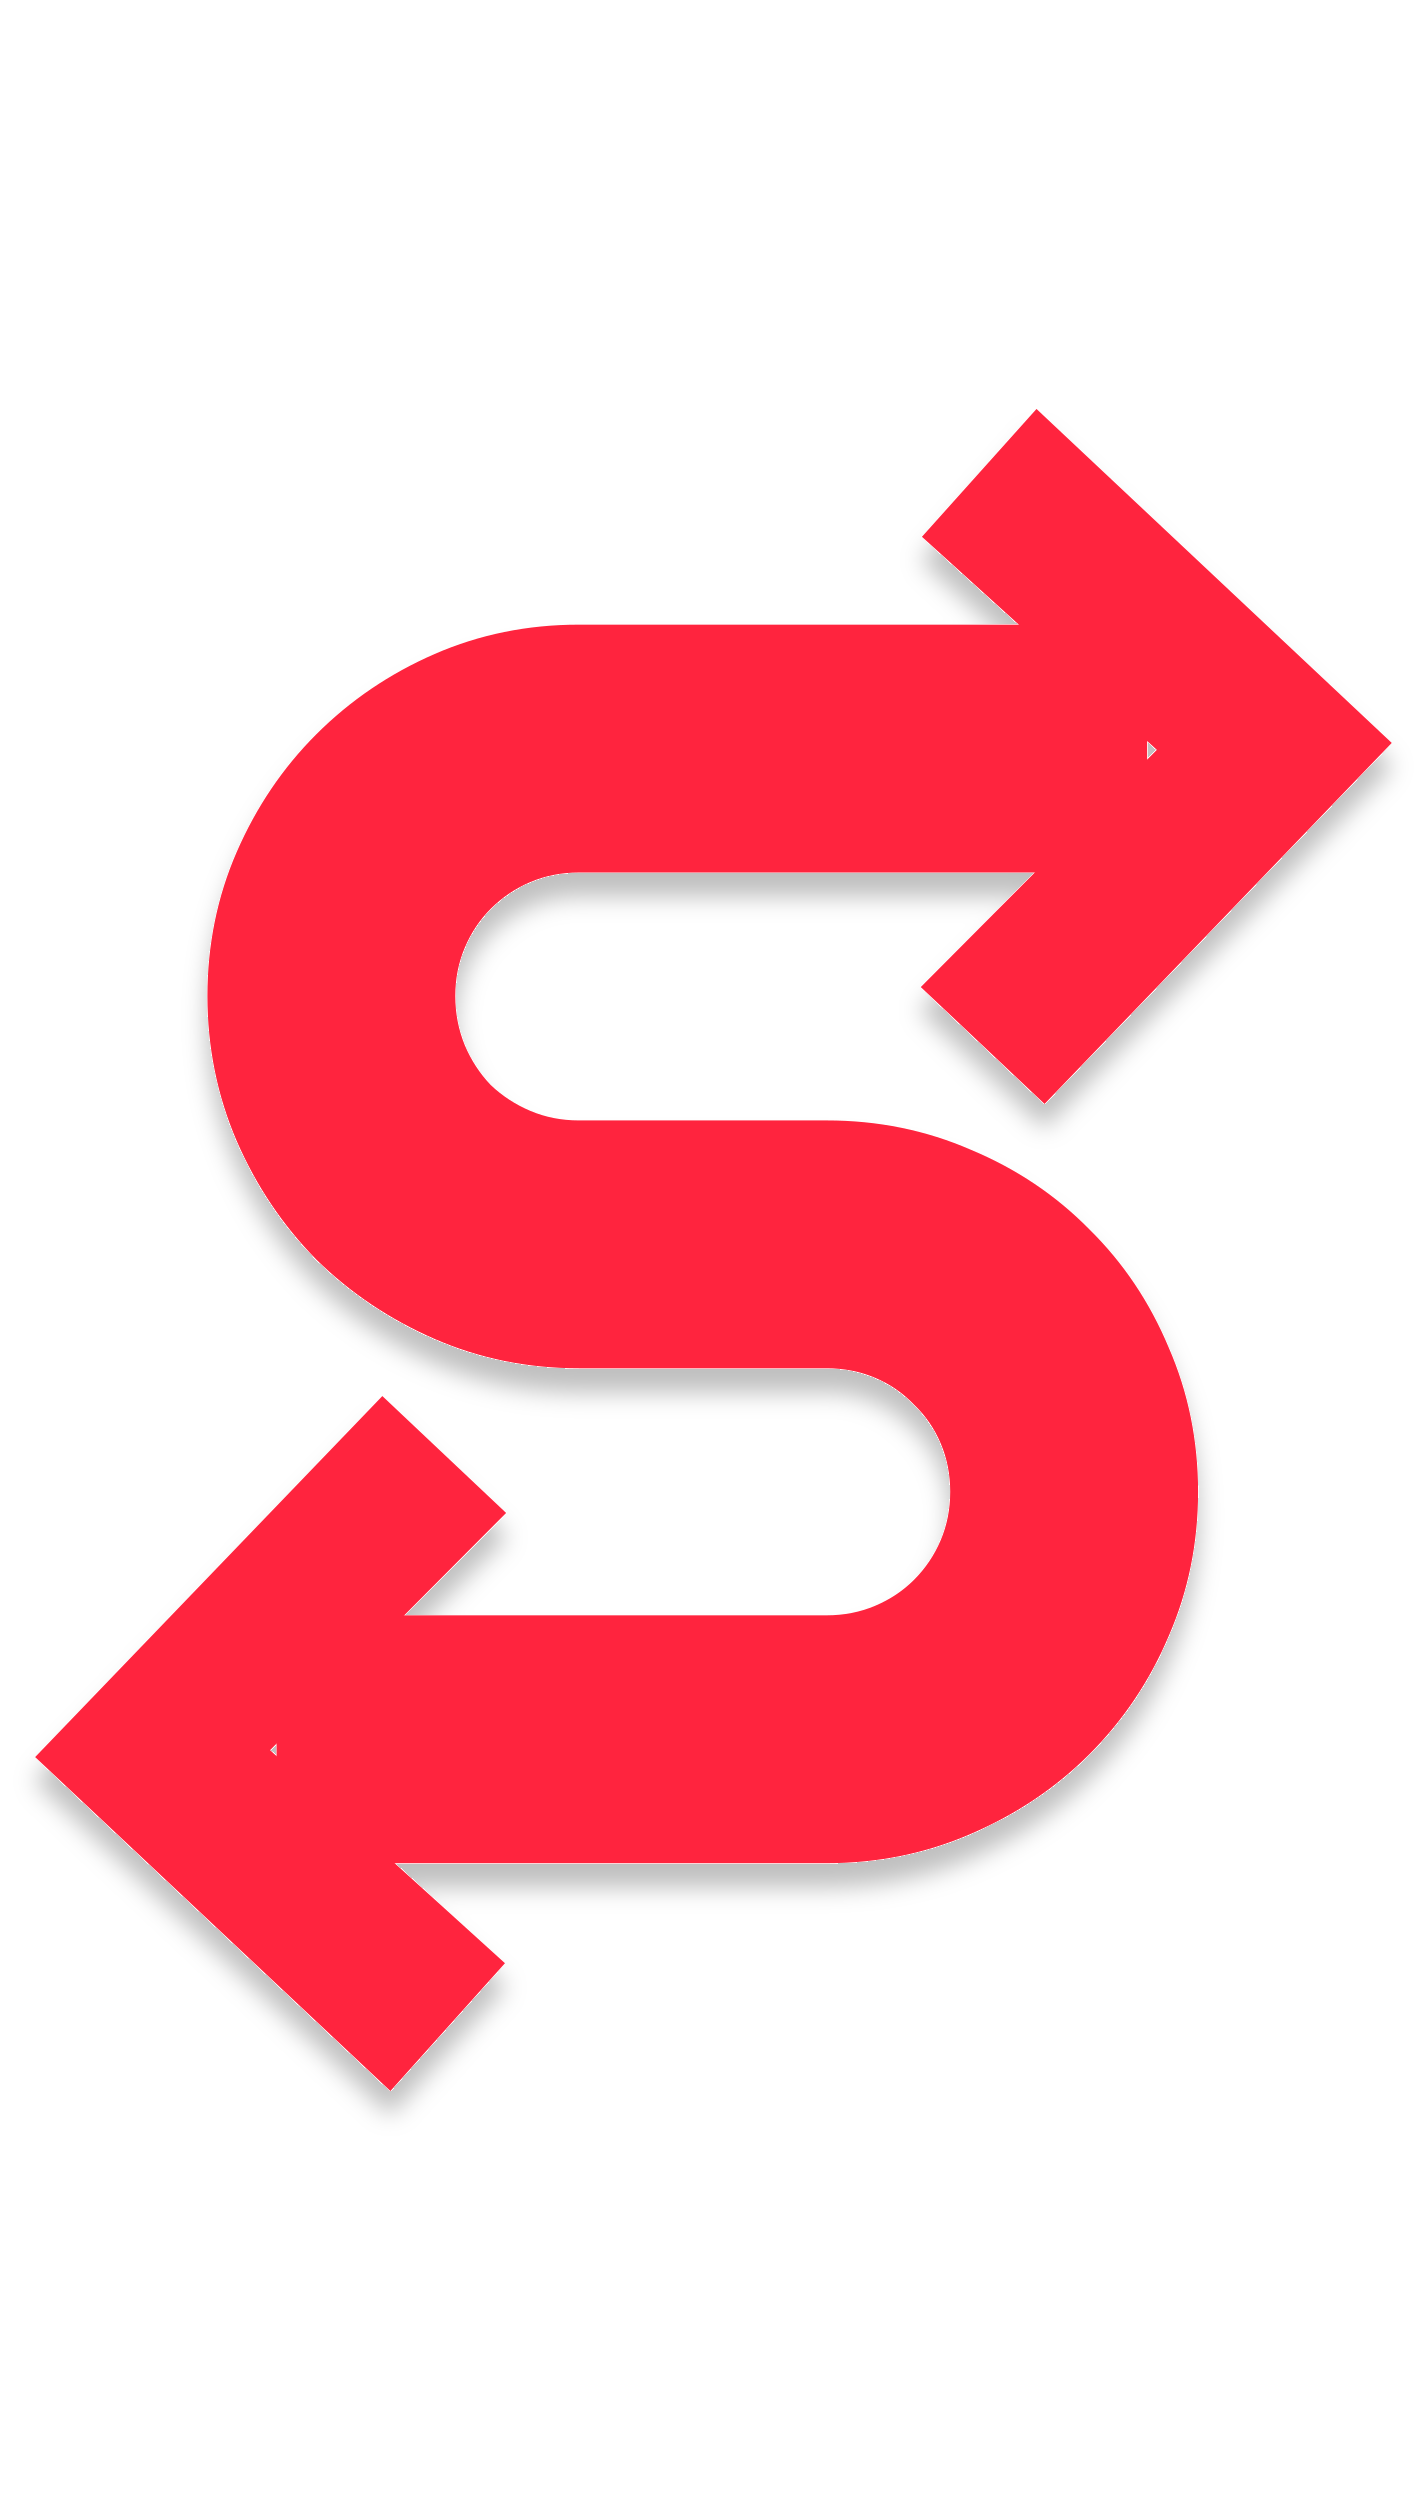
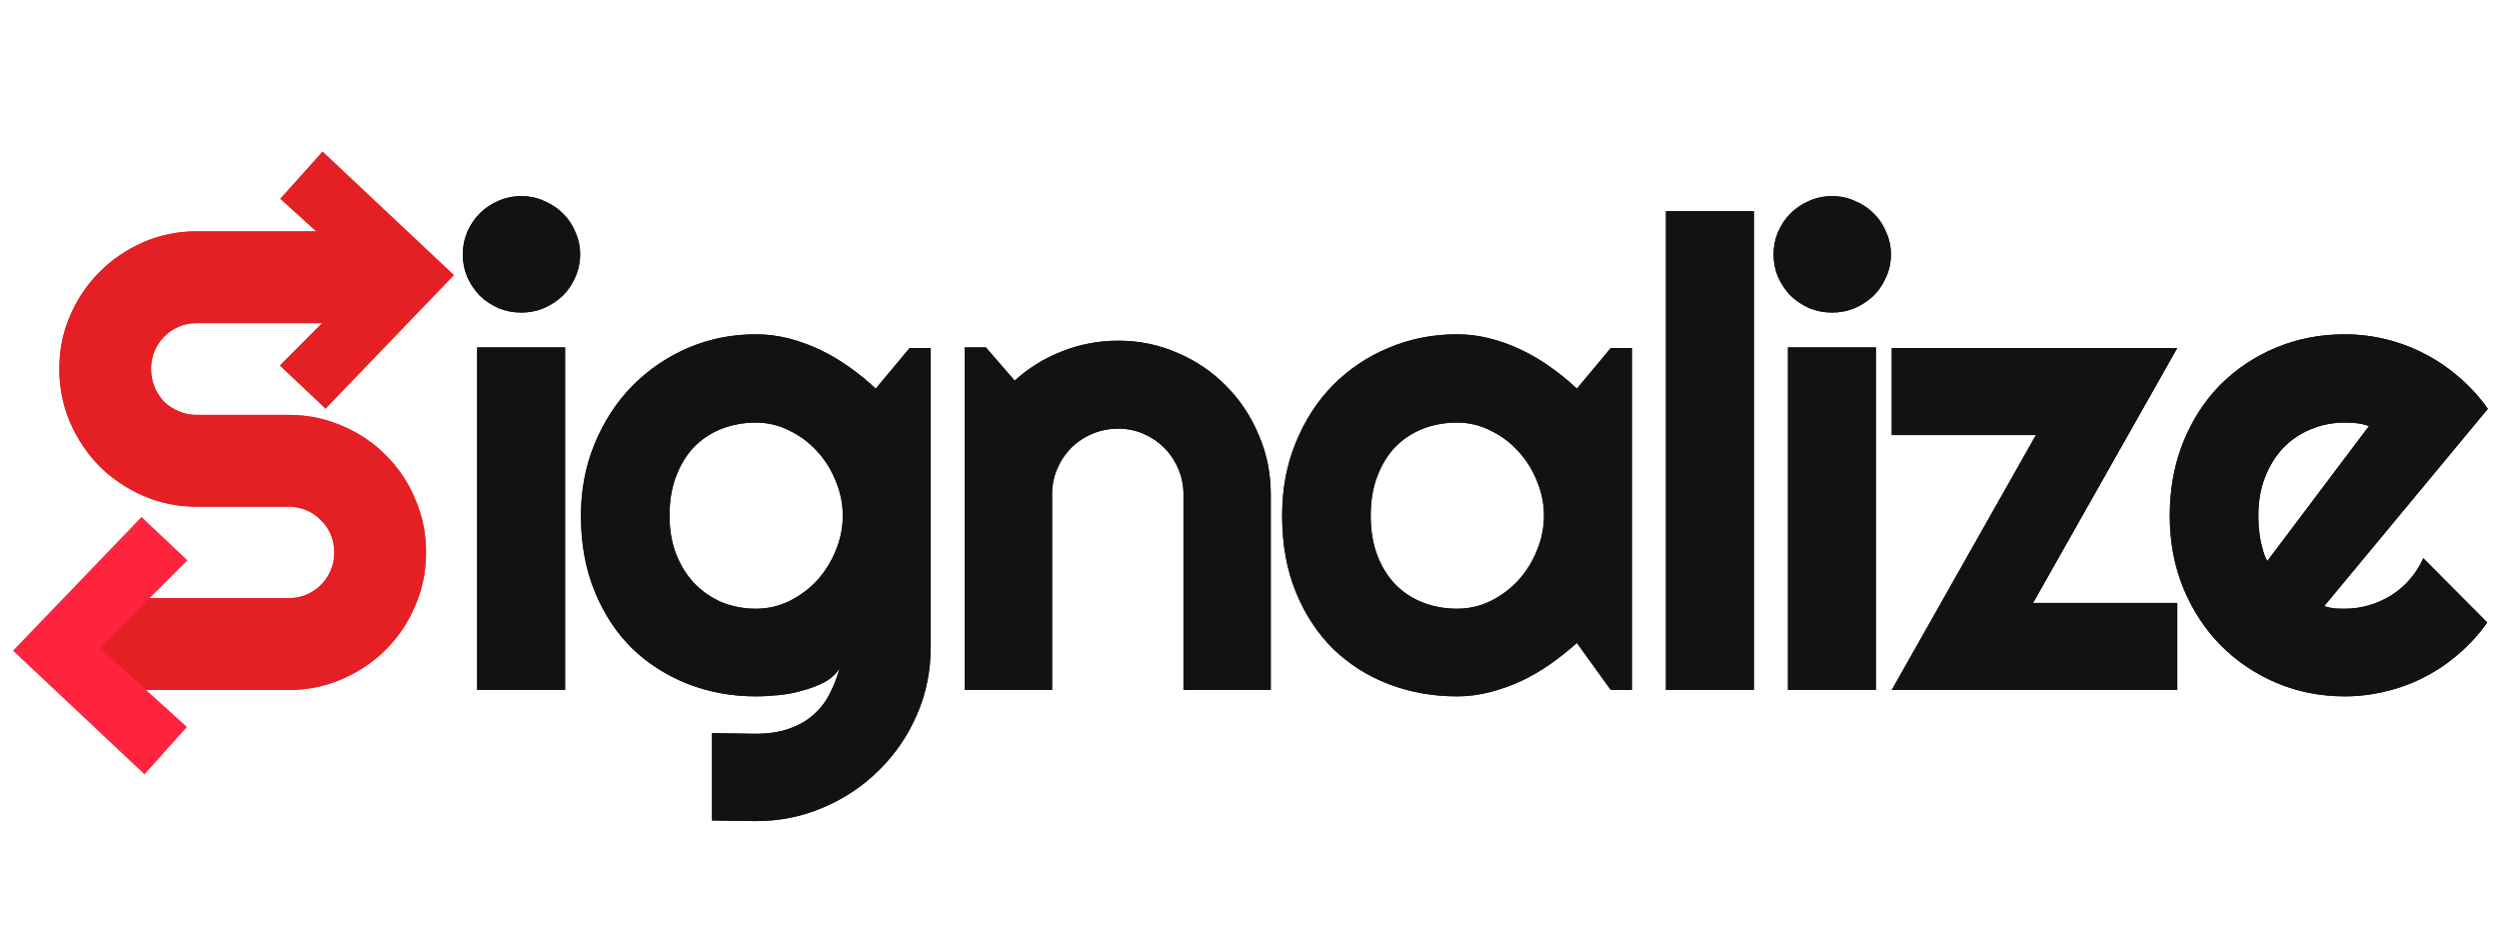
- <svg xmlns="http://www.w3.org/2000/svg" width="242" height="424" viewBox="0 0 242 424" fill="none">
-   <g filter="url(#filter0_d_218_3)">
-     <path d="M35.178 168.929C35.178 160.238 36.838 152.084 40.158 144.467C43.478 136.849 47.971 130.209 53.635 124.545C59.397 118.783 66.086 114.242 73.703 110.922C81.32 107.601 89.475 105.941 98.166 105.941H194.553V147.982H98.166C95.236 147.982 92.502 148.519 89.963 149.593C87.424 150.668 85.178 152.181 83.225 154.134C81.369 155.99 79.904 158.187 78.83 160.726C77.756 163.265 77.219 166 77.219 168.929C77.219 171.859 77.756 174.642 78.83 177.279C79.904 179.818 81.369 182.064 83.225 184.017C85.178 185.873 87.424 187.338 89.963 188.412C92.502 189.486 95.236 190.023 98.166 190.023H140.207C148.898 190.023 157.053 191.683 164.67 195.004C172.385 198.226 179.074 202.718 184.738 208.48C190.5 214.144 194.992 220.834 198.215 228.549C201.535 236.166 203.195 244.32 203.195 253.011C203.195 261.703 201.535 269.857 198.215 277.474C194.992 285.092 190.5 291.781 184.738 297.543C179.074 303.207 172.385 307.699 164.67 311.019C157.053 314.34 148.898 316 140.207 316H46.897V273.959H140.207C143.137 273.959 145.871 273.422 148.41 272.347C150.949 271.273 153.146 269.808 155.002 267.953C156.955 266 158.469 263.754 159.543 261.215C160.617 258.676 161.154 255.941 161.154 253.011C161.154 250.082 160.617 247.347 159.543 244.808C158.469 242.269 156.955 240.072 155.002 238.217C153.146 236.263 150.949 234.75 148.41 233.676C145.871 232.601 143.137 232.064 140.207 232.064H98.166C89.475 232.064 81.32 230.404 73.703 227.084C66.086 223.763 59.397 219.271 53.635 213.607C47.971 207.845 43.478 201.156 40.158 193.539C36.838 185.824 35.178 177.621 35.178 168.929Z" fill="#FF243E" />
-     <path d="M45.801 296.828L85.644 332.961L66.211 354.641L5.957 298L64.844 236.77L85.84 256.594L45.801 296.828Z" fill="#FF243E" />
-     <path d="M196.199 127.172L156.355 91.039L175.789 69.359L236.043 126L177.156 187.23L156.16 167.406L196.199 127.172Z" fill="#FF243E" />
-   </g>
-   <defs>
-     <filter id="filter0_d_218_3" x="1.957" y="69.359" width="238.086" height="293.281" filterUnits="userSpaceOnUse" color-interpolation-filters="sRGB">
-       <feFlood flood-opacity="0" result="BackgroundImageFix" />
-       <feColorMatrix in="SourceAlpha" type="matrix" values="0 0 0 0 0 0 0 0 0 0 0 0 0 0 0 0 0 0 127 0" result="hardAlpha" />
-       <feOffset dy="4" />
-       <feGaussianBlur stdDeviation="2" />
-       <feComposite in2="hardAlpha" operator="out" />
-       <feColorMatrix type="matrix" values="0 0 0 0 0 0 0 0 0 0 0 0 0 0 0 0 0 0 0.25 0" />
-       <feBlend mode="normal" in2="BackgroundImageFix" result="effect1_dropShadow_218_3" />
-       <feBlend mode="normal" in="SourceGraphic" in2="effect1_dropShadow_218_3" result="shape" />
-     </filter>
-   </defs>
+ <svg xmlns="http://www.w3.org/2000/svg" width="1145" height="424" viewBox="0 0 1145 424" fill="none">
+   <path d="M27.178 168.929C27.178 160.238 28.838 152.084 32.158 144.466C35.478 136.849 39.971 130.209 45.635 124.545C51.397 118.783 58.086 114.242 65.703 110.922C73.32 107.601 81.475 105.941 90.166 105.941H186.553V147.982H90.166C87.236 147.982 84.502 148.519 81.963 149.593C79.424 150.668 77.178 152.181 75.225 154.134C73.369 155.99 71.904 158.187 70.83 160.726C69.756 163.265 69.219 166 69.219 168.929C69.219 171.859 69.756 174.642 70.83 177.279C71.904 179.818 73.369 182.064 75.225 184.017C77.178 185.873 79.424 187.338 81.963 188.412C84.502 189.486 87.236 190.023 90.166 190.023H132.207C140.898 190.023 149.053 191.683 156.67 195.004C164.385 198.226 171.074 202.718 176.738 208.48C182.5 214.144 186.992 220.834 190.215 228.548C193.535 236.166 195.195 244.32 195.195 253.011C195.195 261.703 193.535 269.857 190.215 277.474C186.992 285.091 182.5 291.781 176.738 297.543C171.074 303.207 164.385 307.699 156.67 311.019C149.053 314.339 140.898 316 132.207 316H38.897V273.959H132.207C135.137 273.959 137.871 273.422 140.41 272.347C142.949 271.273 145.146 269.808 147.002 267.953C148.955 266 150.469 263.754 151.543 261.214C152.617 258.675 153.154 255.941 153.154 253.011C153.154 250.082 152.617 247.347 151.543 244.808C150.469 242.269 148.955 240.072 147.002 238.216C145.146 236.263 142.949 234.75 140.41 233.675C137.871 232.601 135.137 232.064 132.207 232.064H90.166C81.475 232.064 73.32 230.404 65.703 227.084C58.086 223.763 51.397 219.271 45.635 213.607C39.971 207.845 35.478 201.156 32.158 193.539C28.838 185.824 27.178 177.621 27.178 168.929Z" fill="#FF243E" />
+   <path d="M265.801 116.488C265.801 120.199 265.068 123.666 263.604 126.888C262.236 130.111 260.332 132.943 257.891 135.384C255.449 137.728 252.568 139.632 249.248 141.097C246.025 142.464 242.559 143.148 238.848 143.148C235.137 143.148 231.621 142.464 228.301 141.097C225.078 139.632 222.246 137.728 219.805 135.384C217.461 132.943 215.557 130.111 214.092 126.888C212.725 123.666 212.041 120.199 212.041 116.488C212.041 112.875 212.725 109.457 214.092 106.234C215.557 102.914 217.461 100.082 219.805 97.738C222.246 95.296 225.078 93.392 228.301 92.025C231.621 90.56 235.137 89.828 238.848 89.828C242.559 89.828 246.025 90.56 249.248 92.025C252.568 93.392 255.449 95.296 257.891 97.738C260.332 100.082 262.236 102.914 263.604 106.234C265.068 109.457 265.801 112.875 265.801 116.488ZM258.916 316H218.633V159.115H258.916V316ZM386.152 236.166C386.152 230.697 385.078 225.423 382.93 220.345C380.879 215.17 378.047 210.629 374.434 206.722C370.82 202.718 366.572 199.545 361.689 197.201C356.904 194.759 351.777 193.539 346.309 193.539C340.84 193.539 335.664 194.466 330.781 196.322C325.996 198.177 321.797 200.912 318.184 204.525C314.668 208.138 311.885 212.63 309.834 218.002C307.783 223.275 306.758 229.33 306.758 236.166C306.758 242.709 307.783 248.617 309.834 253.89C311.885 259.066 314.668 263.509 318.184 267.22C321.797 270.931 325.996 273.812 330.781 275.863C335.664 277.816 340.84 278.793 346.309 278.793C351.777 278.793 356.904 277.621 361.689 275.277C366.572 272.836 370.82 269.662 374.434 265.755C378.047 261.752 380.879 257.211 382.93 252.132C385.078 246.957 386.152 241.634 386.152 236.166ZM426.436 296.224C426.436 307.259 424.336 317.611 420.137 327.279C415.938 336.947 410.176 345.394 402.852 352.621C395.625 359.847 387.129 365.56 377.363 369.759C367.695 373.959 357.344 376.058 346.309 376.058L326.24 375.765V335.775L346.016 336.068C352.266 336.068 357.588 335.238 361.982 333.578C366.377 332.015 370.088 329.818 373.115 326.986C376.143 324.252 378.535 321.078 380.293 317.464C382.148 313.851 383.613 310.043 384.688 306.039C383.125 308.578 380.879 310.677 377.949 312.338C375.02 313.9 371.748 315.17 368.135 316.146C364.619 317.22 360.908 317.953 357.002 318.343C353.193 318.734 349.629 318.929 346.309 318.929C335.273 318.929 324.873 317.025 315.107 313.216C305.439 309.408 296.943 303.988 289.619 296.957C282.393 289.828 276.68 281.136 272.48 270.882C268.281 260.629 266.182 249.056 266.182 236.166C266.182 224.349 268.281 213.363 272.48 203.207C276.68 193.05 282.393 184.261 289.619 176.839C296.943 169.418 305.439 163.607 315.107 159.408C324.873 155.209 335.273 153.109 346.309 153.109C351.387 153.109 356.416 153.744 361.396 155.013C366.377 156.283 371.211 158.041 375.898 160.287C380.586 162.533 385.029 165.17 389.229 168.197C393.525 171.224 397.529 174.496 401.24 178.011L416.768 159.408H426.436V296.224ZM482.041 316H442.051V159.115H451.719L464.902 174.349C471.348 168.49 478.623 163.998 486.729 160.873C494.932 157.65 503.477 156.039 512.363 156.039C521.934 156.039 530.967 157.894 539.463 161.605C547.959 165.218 555.381 170.248 561.729 176.693C568.076 183.041 573.057 190.511 576.67 199.105C580.381 207.601 582.236 216.683 582.236 226.351V316H542.246V226.351C542.246 222.25 541.465 218.392 539.902 214.779C538.34 211.068 536.191 207.845 533.457 205.111C530.723 202.377 527.549 200.228 523.936 198.666C520.322 197.103 516.465 196.322 512.363 196.322C508.164 196.322 504.209 197.103 500.498 198.666C496.787 200.228 493.564 202.377 490.83 205.111C488.096 207.845 485.947 211.068 484.385 214.779C482.822 218.392 482.041 222.25 482.041 226.351V316ZM747.705 316H738.037L722.51 294.466C718.701 297.884 714.648 301.107 710.352 304.134C706.152 307.064 701.709 309.652 697.021 311.898C692.334 314.047 687.5 315.755 682.52 317.025C677.637 318.295 672.656 318.929 667.578 318.929C656.543 318.929 646.143 317.074 636.377 313.363C626.709 309.652 618.213 304.281 610.889 297.25C603.662 290.121 597.949 281.429 593.75 271.175C589.551 260.922 587.451 249.252 587.451 236.166C587.451 223.959 589.551 212.777 593.75 202.621C597.949 192.367 603.662 183.578 610.889 176.254C618.213 168.929 626.709 163.265 636.377 159.261C646.143 155.16 656.543 153.109 667.578 153.109C672.656 153.109 677.686 153.744 682.666 155.013C687.646 156.283 692.48 158.041 697.168 160.287C701.855 162.533 706.299 165.17 710.498 168.197C714.795 171.224 718.799 174.496 722.51 178.011L738.037 159.408H747.705V316ZM707.422 236.166C707.422 230.697 706.348 225.423 704.199 220.345C702.148 215.17 699.316 210.629 695.703 206.722C692.09 202.718 687.842 199.545 682.959 197.201C678.174 194.759 673.047 193.539 667.578 193.539C662.109 193.539 656.934 194.466 652.051 196.322C647.266 198.177 643.066 200.912 639.453 204.525C635.938 208.138 633.154 212.63 631.104 218.002C629.053 223.275 628.027 229.33 628.027 236.166C628.027 243.002 629.053 249.105 631.104 254.476C633.154 259.75 635.938 264.193 639.453 267.806C643.066 271.42 647.266 274.154 652.051 276.009C656.934 277.865 662.109 278.793 667.578 278.793C673.047 278.793 678.174 277.621 682.959 275.277C687.842 272.836 692.09 269.662 695.703 265.755C699.316 261.752 702.148 257.211 704.199 252.132C706.348 246.957 707.422 241.634 707.422 236.166ZM803.604 316H763.32V96.713H803.604V316ZM866.387 116.488C866.387 120.199 865.654 123.666 864.189 126.888C862.822 130.111 860.918 132.943 858.477 135.384C856.035 137.728 853.154 139.632 849.834 141.097C846.611 142.464 843.145 143.148 839.434 143.148C835.723 143.148 832.207 142.464 828.887 141.097C825.664 139.632 822.832 137.728 820.391 135.384C818.047 132.943 816.143 130.111 814.678 126.888C813.311 123.666 812.627 120.199 812.627 116.488C812.627 112.875 813.311 109.457 814.678 106.234C816.143 102.914 818.047 100.082 820.391 97.738C822.832 95.296 825.664 93.392 828.887 92.025C832.207 90.56 835.723 89.828 839.434 89.828C843.145 89.828 846.611 90.56 849.834 92.025C853.154 93.392 856.035 95.296 858.477 97.738C860.918 100.082 862.822 102.914 864.189 106.234C865.654 109.457 866.387 112.875 866.387 116.488ZM859.502 316H819.219V159.115H859.502V316ZM997.578 316H866.768L932.832 199.252H866.768V159.408H997.578L931.514 276.156H997.578V316ZM1064.9 277.621C1066.46 278.109 1068.03 278.451 1069.59 278.646C1071.15 278.744 1072.71 278.793 1074.28 278.793C1078.18 278.793 1081.94 278.255 1085.56 277.181C1089.17 276.107 1092.54 274.593 1095.66 272.64C1098.89 270.589 1101.72 268.148 1104.16 265.316C1106.7 262.386 1108.75 259.164 1110.31 255.648L1139.61 285.091C1135.9 290.365 1131.6 295.101 1126.72 299.3C1121.93 303.5 1116.71 307.064 1111.04 309.994C1105.48 312.923 1099.57 315.121 1093.32 316.586C1087.17 318.148 1080.82 318.929 1074.28 318.929C1063.24 318.929 1052.84 316.879 1043.08 312.777C1033.41 308.675 1024.91 302.963 1017.59 295.638C1010.36 288.314 1004.65 279.623 1000.45 269.564C996.25 259.408 994.15 248.275 994.15 236.166C994.15 223.763 996.25 212.435 1000.45 202.181C1004.65 191.927 1010.36 183.187 1017.59 175.961C1024.91 168.734 1033.41 163.119 1043.08 159.115C1052.84 155.111 1063.24 153.109 1074.28 153.109C1080.82 153.109 1087.22 153.89 1093.47 155.453C1099.72 157.015 1105.62 159.261 1111.19 162.191C1116.86 165.121 1122.13 168.734 1127.01 173.031C1131.89 177.23 1136.19 181.966 1139.9 187.24L1064.9 277.621ZM1085.41 195.15C1083.55 194.466 1081.7 194.027 1079.84 193.832C1078.09 193.636 1076.23 193.539 1074.28 193.539C1068.81 193.539 1063.63 194.564 1058.75 196.615C1053.96 198.568 1049.77 201.4 1046.15 205.111C1042.64 208.822 1039.85 213.314 1037.8 218.588C1035.75 223.763 1034.73 229.623 1034.73 236.166C1034.73 237.63 1034.78 239.291 1034.87 241.146C1035.07 243.002 1035.31 244.906 1035.61 246.859C1036 248.714 1036.44 250.521 1036.92 252.279C1037.41 254.037 1038.05 255.599 1038.83 256.966L1085.41 195.15Z" fill="#121212" />
+   <path d="M27.178 168.929C27.178 160.238 28.838 152.084 32.158 144.466C35.478 136.849 39.971 130.209 45.635 124.545C51.397 118.783 58.086 114.242 65.703 110.922C73.32 107.601 81.475 105.941 90.166 105.941H186.553V147.982H90.166C87.236 147.982 84.502 148.519 81.963 149.593C79.424 150.668 77.178 152.181 75.225 154.134C73.369 155.99 71.904 158.187 70.83 160.726C69.756 163.265 69.219 166 69.219 168.929C69.219 171.859 69.756 174.642 70.83 177.279C71.904 179.818 73.369 182.064 75.225 184.017C77.178 185.873 79.424 187.338 81.963 188.412C84.502 189.486 87.236 190.023 90.166 190.023H132.207C140.898 190.023 149.053 191.683 156.67 195.004C164.385 198.226 171.074 202.718 176.738 208.48C182.5 214.144 186.992 220.834 190.215 228.548C193.535 236.166 195.195 244.32 195.195 253.011C195.195 261.703 193.535 269.857 190.215 277.474C186.992 285.091 182.5 291.781 176.738 297.543C171.074 303.207 164.385 307.699 156.67 311.019C149.053 314.339 140.898 316 132.207 316H38.897V273.959H132.207C135.137 273.959 137.871 273.422 140.41 272.347C142.949 271.273 145.146 269.808 147.002 267.953C148.955 266 150.469 263.754 151.543 261.214C152.617 258.675 153.154 255.941 153.154 253.011C153.154 250.082 152.617 247.347 151.543 244.808C150.469 242.269 148.955 240.072 147.002 238.216C145.146 236.263 142.949 234.75 140.41 233.675C137.871 232.601 135.137 232.064 132.207 232.064H90.166C81.475 232.064 73.32 230.404 65.703 227.084C58.086 223.763 51.397 219.271 45.635 213.607C39.971 207.845 35.478 201.156 32.158 193.539C28.838 185.824 27.178 177.621 27.178 168.929Z" fill="#E42024" />
+   <path d="M265.801 116.488C265.801 120.199 265.068 123.666 263.604 126.888C262.236 130.111 260.332 132.943 257.891 135.384C255.449 137.728 252.568 139.632 249.248 141.097C246.025 142.464 242.559 143.148 238.848 143.148C235.137 143.148 231.621 142.464 228.301 141.097C225.078 139.632 222.246 137.728 219.805 135.384C217.461 132.943 215.557 130.111 214.092 126.888C212.725 123.666 212.041 120.199 212.041 116.488C212.041 112.875 212.725 109.457 214.092 106.234C215.557 102.914 217.461 100.082 219.805 97.738C222.246 95.296 225.078 93.392 228.301 92.025C231.621 90.56 235.137 89.828 238.848 89.828C242.559 89.828 246.025 90.56 249.248 92.025C252.568 93.392 255.449 95.296 257.891 97.738C260.332 100.082 262.236 102.914 263.604 106.234C265.068 109.457 265.801 112.875 265.801 116.488ZM258.916 316H218.633V159.115H258.916V316ZM386.152 236.166C386.152 230.697 385.078 225.423 382.93 220.345C380.879 215.17 378.047 210.629 374.434 206.722C370.82 202.718 366.572 199.545 361.689 197.201C356.904 194.759 351.777 193.539 346.309 193.539C340.84 193.539 335.664 194.466 330.781 196.322C325.996 198.177 321.797 200.912 318.184 204.525C314.668 208.138 311.885 212.63 309.834 218.002C307.783 223.275 306.758 229.33 306.758 236.166C306.758 242.709 307.783 248.617 309.834 253.89C311.885 259.066 314.668 263.509 318.184 267.22C321.797 270.931 325.996 273.812 330.781 275.863C335.664 277.816 340.84 278.793 346.309 278.793C351.777 278.793 356.904 277.621 361.689 275.277C366.572 272.836 370.82 269.662 374.434 265.755C378.047 261.752 380.879 257.211 382.93 252.132C385.078 246.957 386.152 241.634 386.152 236.166ZM426.436 296.224C426.436 307.259 424.336 317.611 420.137 327.279C415.938 336.947 410.176 345.394 402.852 352.621C395.625 359.847 387.129 365.56 377.363 369.759C367.695 373.959 357.344 376.058 346.309 376.058L326.24 375.765V335.775L346.016 336.068C352.266 336.068 357.588 335.238 361.982 333.578C366.377 332.015 370.088 329.818 373.115 326.986C376.143 324.252 378.535 321.078 380.293 317.464C382.148 313.851 383.613 310.043 384.688 306.039C383.125 308.578 380.879 310.677 377.949 312.338C375.02 313.9 371.748 315.17 368.135 316.146C364.619 317.22 360.908 317.953 357.002 318.343C353.193 318.734 349.629 318.929 346.309 318.929C335.273 318.929 324.873 317.025 315.107 313.216C305.439 309.408 296.943 303.988 289.619 296.957C282.393 289.828 276.68 281.136 272.48 270.882C268.281 260.629 266.182 249.056 266.182 236.166C266.182 224.349 268.281 213.363 272.48 203.207C276.68 193.05 282.393 184.261 289.619 176.839C296.943 169.418 305.439 163.607 315.107 159.408C324.873 155.209 335.273 153.109 346.309 153.109C351.387 153.109 356.416 153.744 361.396 155.013C366.377 156.283 371.211 158.041 375.898 160.287C380.586 162.533 385.029 165.17 389.229 168.197C393.525 171.224 397.529 174.496 401.24 178.011L416.768 159.408H426.436V296.224ZM482.041 316H442.051V159.115H451.719L464.902 174.349C471.348 168.49 478.623 163.998 486.729 160.873C494.932 157.65 503.477 156.039 512.363 156.039C521.934 156.039 530.967 157.894 539.463 161.605C547.959 165.218 555.381 170.248 561.729 176.693C568.076 183.041 573.057 190.511 576.67 199.105C580.381 207.601 582.236 216.683 582.236 226.351V316H542.246V226.351C542.246 222.25 541.465 218.392 539.902 214.779C538.34 211.068 536.191 207.845 533.457 205.111C530.723 202.377 527.549 200.228 523.936 198.666C520.322 197.103 516.465 196.322 512.363 196.322C508.164 196.322 504.209 197.103 500.498 198.666C496.787 200.228 493.564 202.377 490.83 205.111C488.096 207.845 485.947 211.068 484.385 214.779C482.822 218.392 482.041 222.25 482.041 226.351V316ZM747.705 316H738.037L722.51 294.466C718.701 297.884 714.648 301.107 710.352 304.134C706.152 307.064 701.709 309.652 697.021 311.898C692.334 314.047 687.5 315.755 682.52 317.025C677.637 318.295 672.656 318.929 667.578 318.929C656.543 318.929 646.143 317.074 636.377 313.363C626.709 309.652 618.213 304.281 610.889 297.25C603.662 290.121 597.949 281.429 593.75 271.175C589.551 260.922 587.451 249.252 587.451 236.166C587.451 223.959 589.551 212.777 593.75 202.621C597.949 192.367 603.662 183.578 610.889 176.254C618.213 168.929 626.709 163.265 636.377 159.261C646.143 155.16 656.543 153.109 667.578 153.109C672.656 153.109 677.686 153.744 682.666 155.013C687.646 156.283 692.48 158.041 697.168 160.287C701.855 162.533 706.299 165.17 710.498 168.197C714.795 171.224 718.799 174.496 722.51 178.011L738.037 159.408H747.705V316ZM707.422 236.166C707.422 230.697 706.348 225.423 704.199 220.345C702.148 215.17 699.316 210.629 695.703 206.722C692.09 202.718 687.842 199.545 682.959 197.201C678.174 194.759 673.047 193.539 667.578 193.539C662.109 193.539 656.934 194.466 652.051 196.322C647.266 198.177 643.066 200.912 639.453 204.525C635.938 208.138 633.154 212.63 631.104 218.002C629.053 223.275 628.027 229.33 628.027 236.166C628.027 243.002 629.053 249.105 631.104 254.476C633.154 259.75 635.938 264.193 639.453 267.806C643.066 271.42 647.266 274.154 652.051 276.009C656.934 277.865 662.109 278.793 667.578 278.793C673.047 278.793 678.174 277.621 682.959 275.277C687.842 272.836 692.09 269.662 695.703 265.755C699.316 261.752 702.148 257.211 704.199 252.132C706.348 246.957 707.422 241.634 707.422 236.166ZM803.604 316H763.32V96.713H803.604V316ZM866.387 116.488C866.387 120.199 865.654 123.666 864.189 126.888C862.822 130.111 860.918 132.943 858.477 135.384C856.035 137.728 853.154 139.632 849.834 141.097C846.611 142.464 843.145 143.148 839.434 143.148C835.723 143.148 832.207 142.464 828.887 141.097C825.664 139.632 822.832 137.728 820.391 135.384C818.047 132.943 816.143 130.111 814.678 126.888C813.311 123.666 812.627 120.199 812.627 116.488C812.627 112.875 813.311 109.457 814.678 106.234C816.143 102.914 818.047 100.082 820.391 97.738C822.832 95.296 825.664 93.392 828.887 92.025C832.207 90.56 835.723 89.828 839.434 89.828C843.145 89.828 846.611 90.56 849.834 92.025C853.154 93.392 856.035 95.296 858.477 97.738C860.918 100.082 862.822 102.914 864.189 106.234C865.654 109.457 866.387 112.875 866.387 116.488ZM859.502 316H819.219V159.115H859.502V316ZM997.578 316H866.768L932.832 199.252H866.768V159.408H997.578L931.514 276.156H997.578V316ZM1064.9 277.621C1066.46 278.109 1068.03 278.451 1069.59 278.646C1071.15 278.744 1072.71 278.793 1074.28 278.793C1078.18 278.793 1081.94 278.255 1085.56 277.181C1089.17 276.107 1092.54 274.593 1095.66 272.64C1098.89 270.589 1101.72 268.148 1104.16 265.316C1106.7 262.386 1108.75 259.164 1110.31 255.648L1139.61 285.091C1135.9 290.365 1131.6 295.101 1126.72 299.3C1121.93 303.5 1116.71 307.064 1111.04 309.994C1105.48 312.923 1099.57 315.121 1093.32 316.586C1087.17 318.148 1080.82 318.929 1074.28 318.929C1063.24 318.929 1052.84 316.879 1043.08 312.777C1033.41 308.675 1024.91 302.963 1017.59 295.638C1010.36 288.314 1004.65 279.623 1000.45 269.564C996.25 259.408 994.15 248.275 994.15 236.166C994.15 223.763 996.25 212.435 1000.45 202.181C1004.65 191.927 1010.36 183.187 1017.59 175.961C1024.91 168.734 1033.41 163.119 1043.08 159.115C1052.84 155.111 1063.24 153.109 1074.28 153.109C1080.82 153.109 1087.22 153.89 1093.47 155.453C1099.72 157.015 1105.62 159.261 1111.19 162.191C1116.86 165.121 1122.13 168.734 1127.01 173.031C1131.89 177.23 1136.19 181.966 1139.9 187.24L1064.9 277.621ZM1085.41 195.15C1083.55 194.466 1081.7 194.027 1079.84 193.832C1078.09 193.636 1076.23 193.539 1074.28 193.539C1068.81 193.539 1063.63 194.564 1058.75 196.615C1053.96 198.568 1049.77 201.4 1046.15 205.111C1042.64 208.822 1039.85 213.314 1037.8 218.588C1035.75 223.763 1034.73 229.623 1034.73 236.166C1034.73 237.63 1034.78 239.291 1034.87 241.146C1035.07 243.002 1035.31 244.906 1035.61 246.859C1036 248.714 1036.44 250.521 1036.92 252.279C1037.41 254.037 1038.05 255.599 1038.83 256.966L1085.41 195.15Z" fill="#121212" />
+   <path d="M45.801 296.828L85.644 332.961L66.211 354.641L5.957 298L64.844 236.77L85.84 256.594L45.801 296.828Z" fill="#FF243E" />
+   <path d="M168.199 127.172L128.355 91.039L147.789 69.359L208.043 126L149.156 187.23L128.16 167.406L168.199 127.172Z" fill="#E42024" />
</svg>
